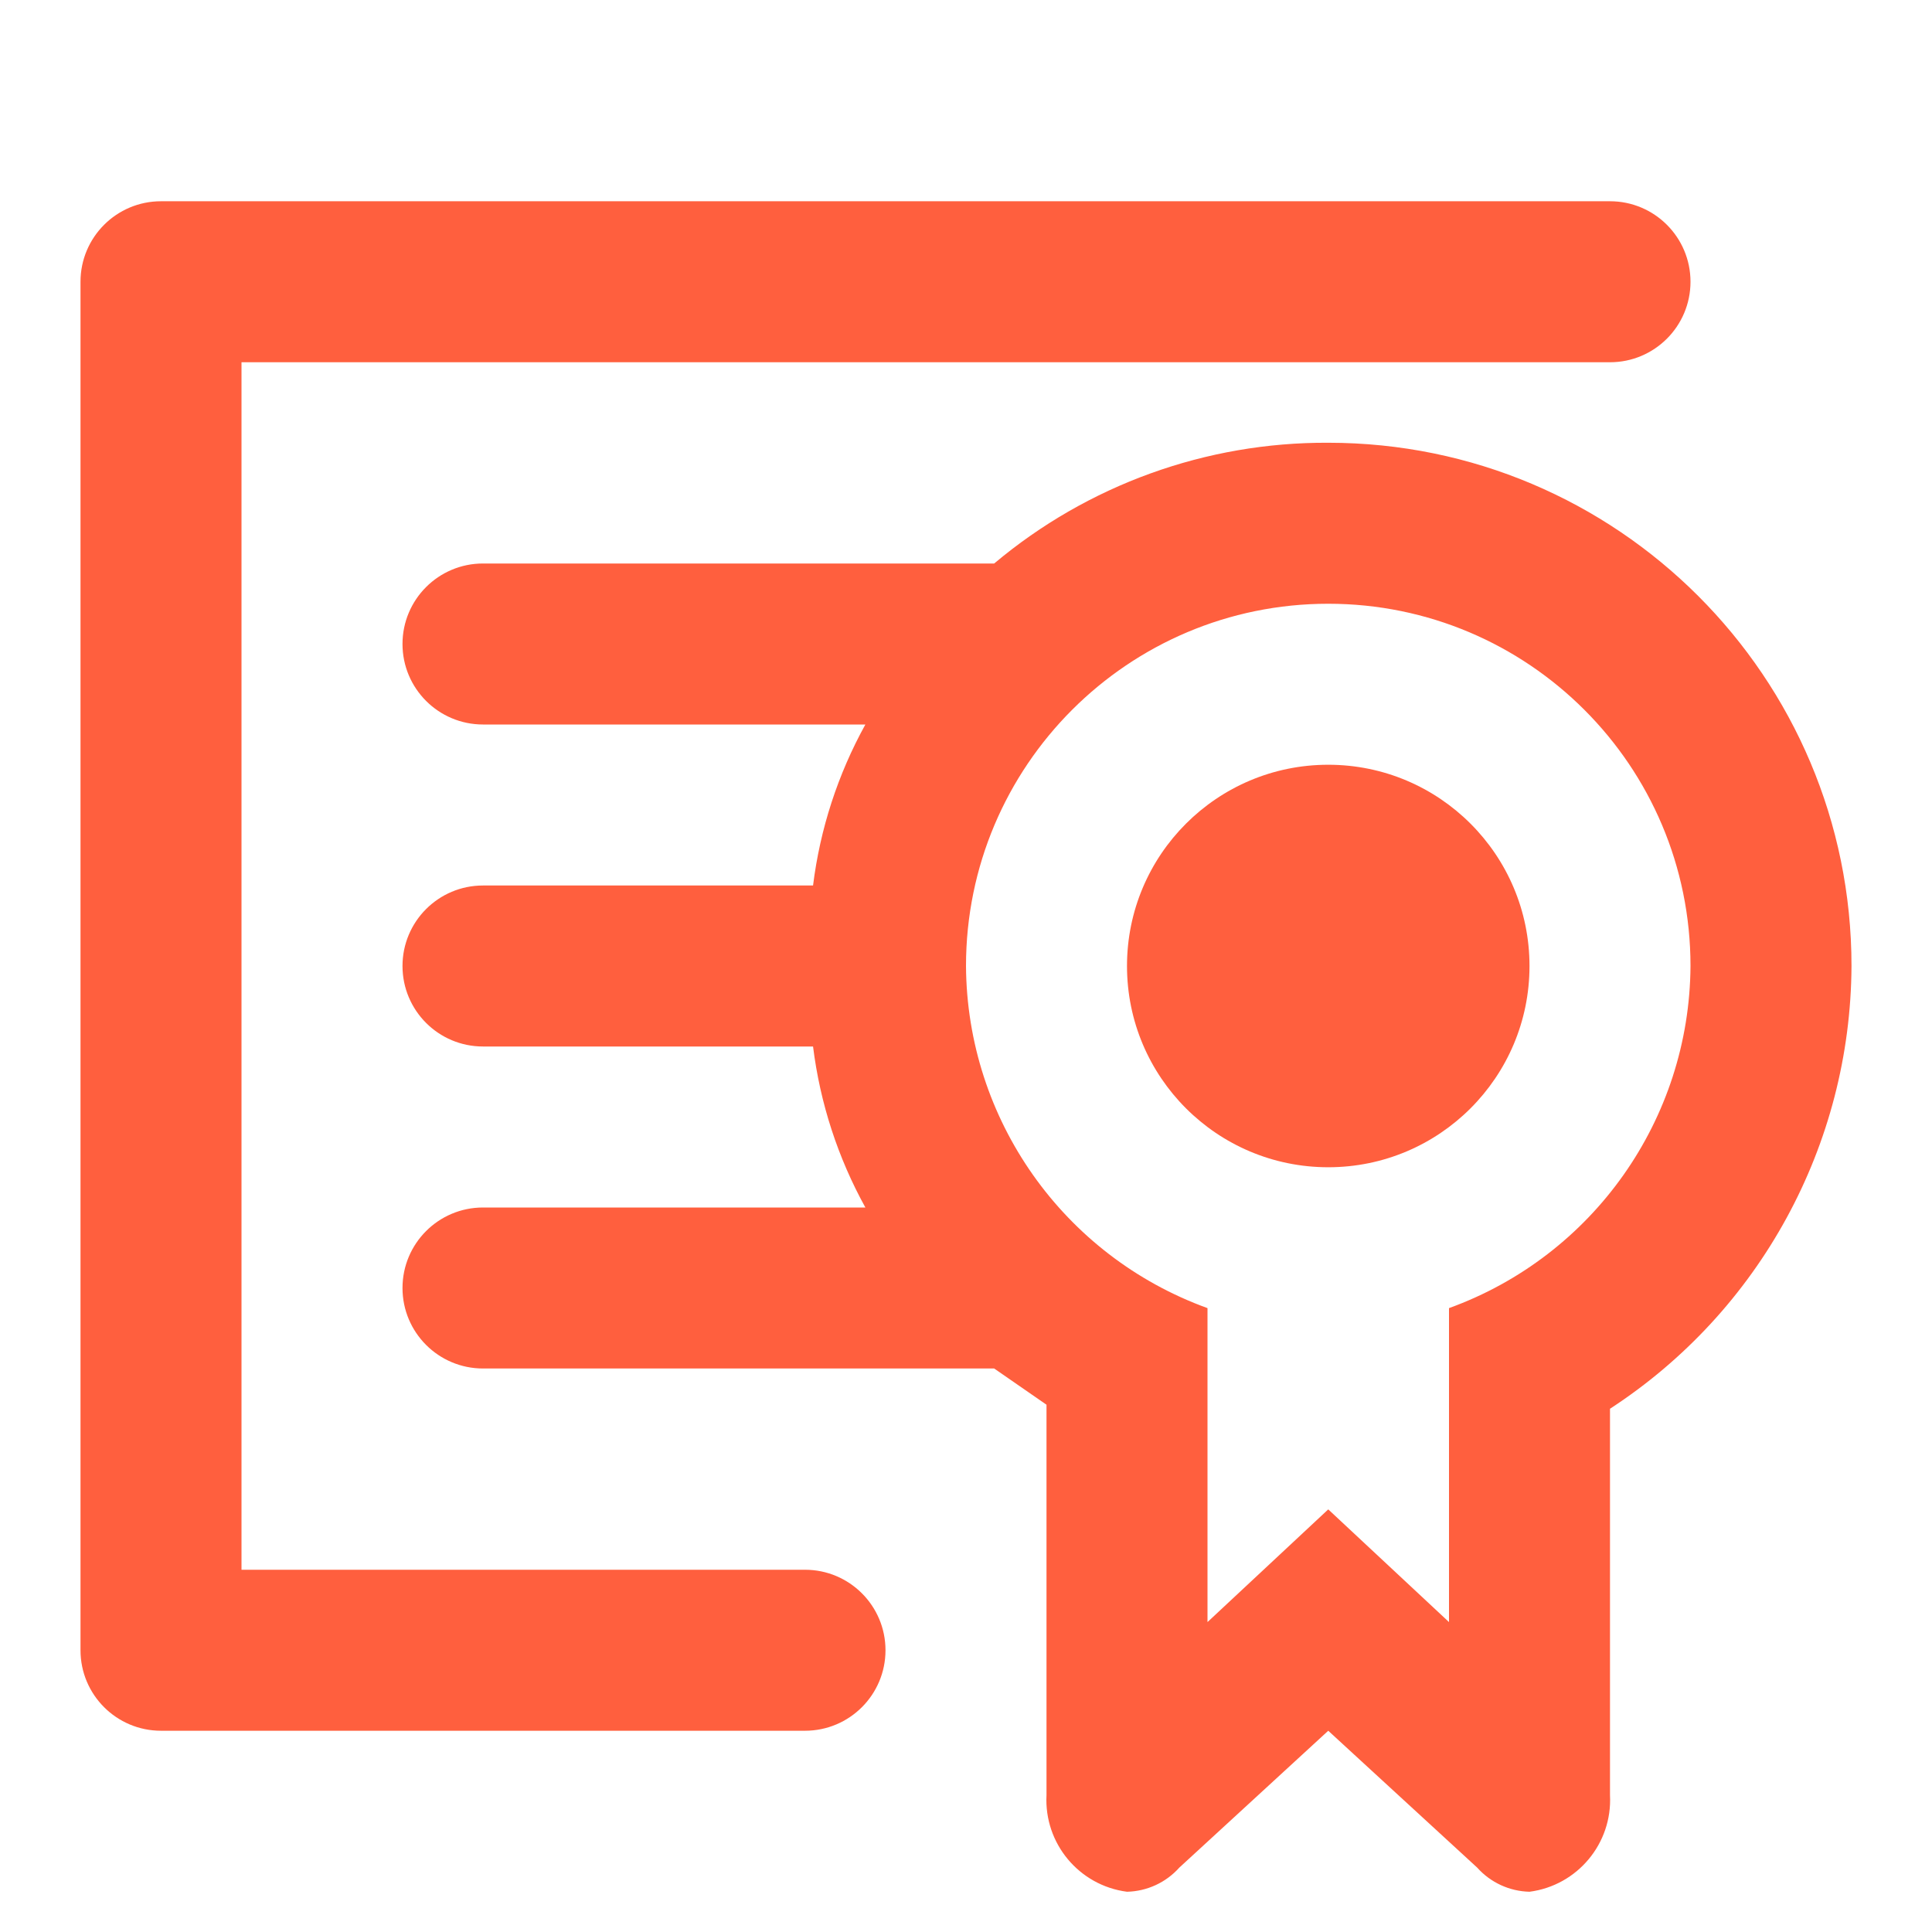
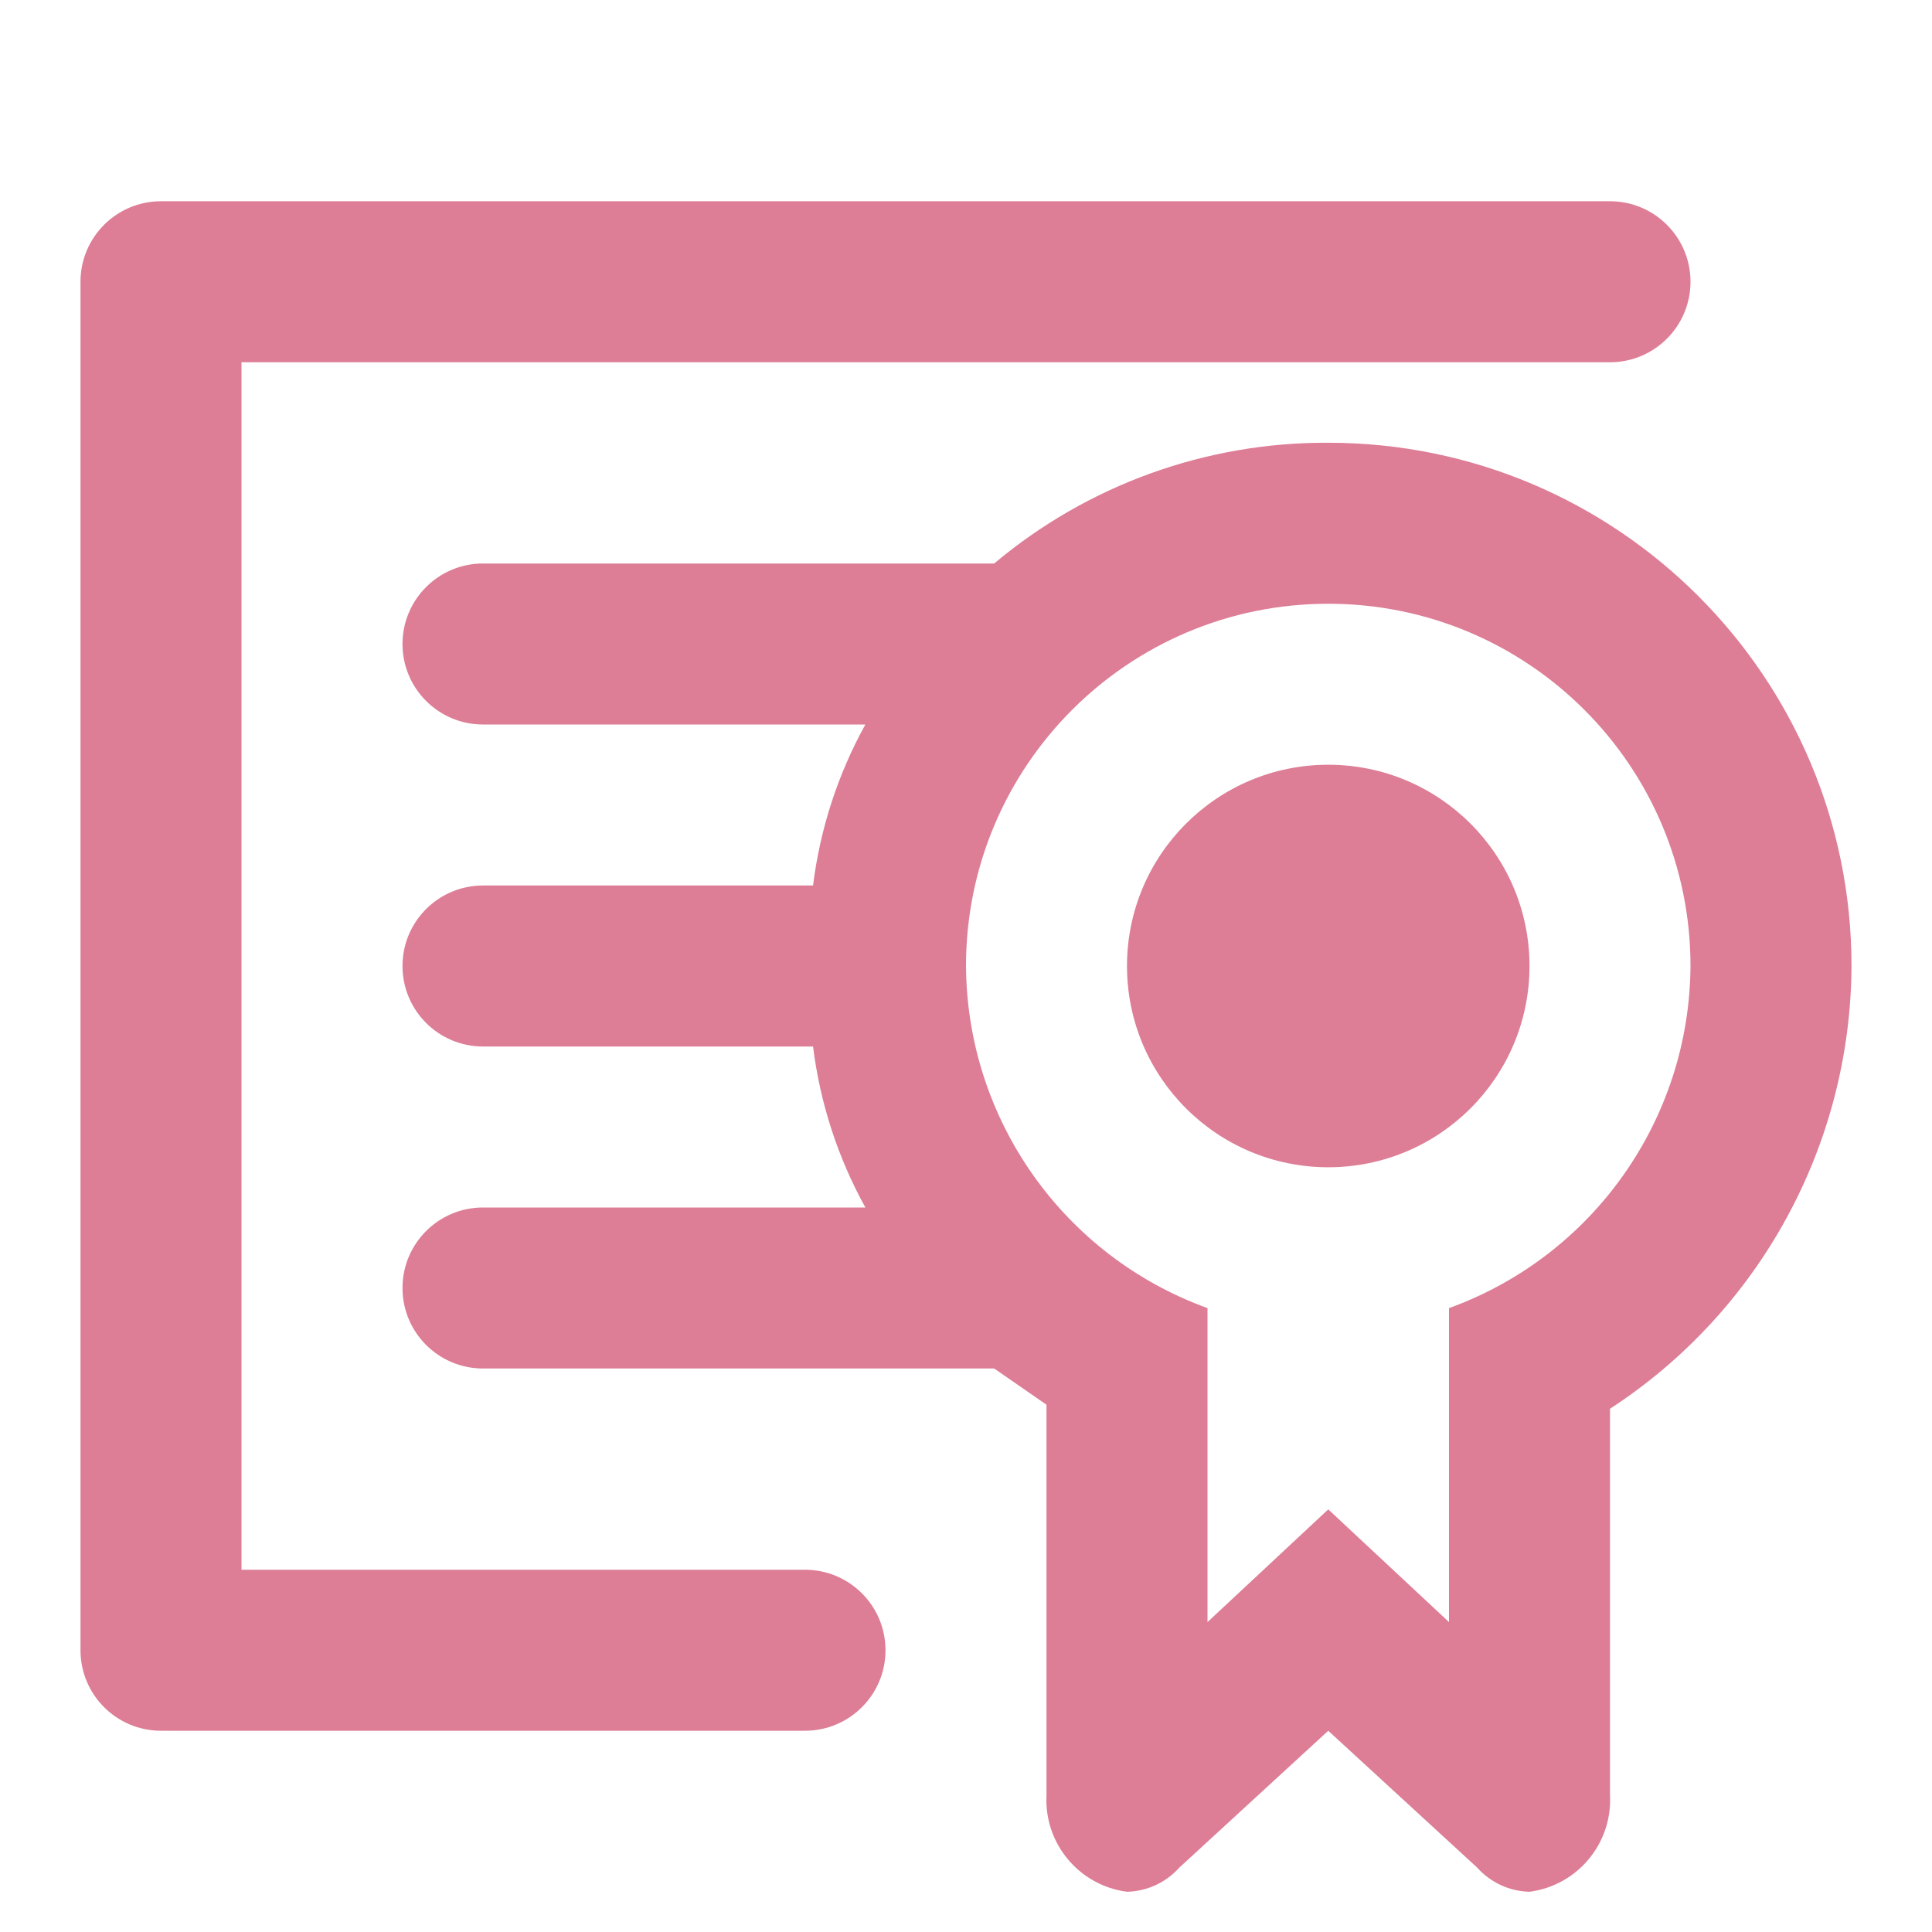
- <svg xmlns="http://www.w3.org/2000/svg" viewBox="0 0 48 48" fill="#ff5f3e">
+ <svg xmlns="http://www.w3.org/2000/svg" viewBox="0 0 48 48" fill="#dd7d96">
  <g id="SVGRepo_bgCarrier" stroke-width="0" />
  <g id="SVGRepo_tracerCarrier" stroke-linecap="round" stroke-linejoin="round" />
  <g id="SVGRepo_iconCarrier">
    <g id="Layer_2" data-name="Layer 2">
      <g id="invisible_box" data-name="invisible box">
        <rect width="48" height="48" fill="none" />
        <rect width="48" height="48" fill="none" />
      </g>
      <g id="icons_Q2" data-name="icons Q2">
        <g>
          <path d="M20,39H6V9H40a2,2,0,0,0,0-4H4A2,2,0,0,0,2,7V41a2,2,0,0,0,2,2H20a2,2,0,0,0,0-4Z" />
          <path d="M46,24A13,13,0,0,0,33,11a12.8,12.8,0,0,0-8.3,3H12a2,2,0,0,0,0,4h9.5a11.1,11.1,0,0,0-1.3,4H12a2,2,0,0,0,0,4h8.2a11.1,11.1,0,0,0,1.3,4H12a2,2,0,0,0,0,4H24.7l1.3.9v9.7A2.3,2.3,0,0,0,28,47a1.8,1.8,0,0,0,1.3-.6L33,43l3.7,3.4A1.8,1.8,0,0,0,38,47a2.3,2.3,0,0,0,2-2.4V35A13.2,13.2,0,0,0,46,24ZM36,32.5v7.8l-3-2.8-3,2.8V32.5A9.1,9.1,0,0,1,24,24a9,9,0,0,1,18,0A9.1,9.1,0,0,1,36,32.5Z" />
          <circle cx="33" cy="24" r="5" />
        </g>
      </g>
    </g>
  </g>
</svg>
